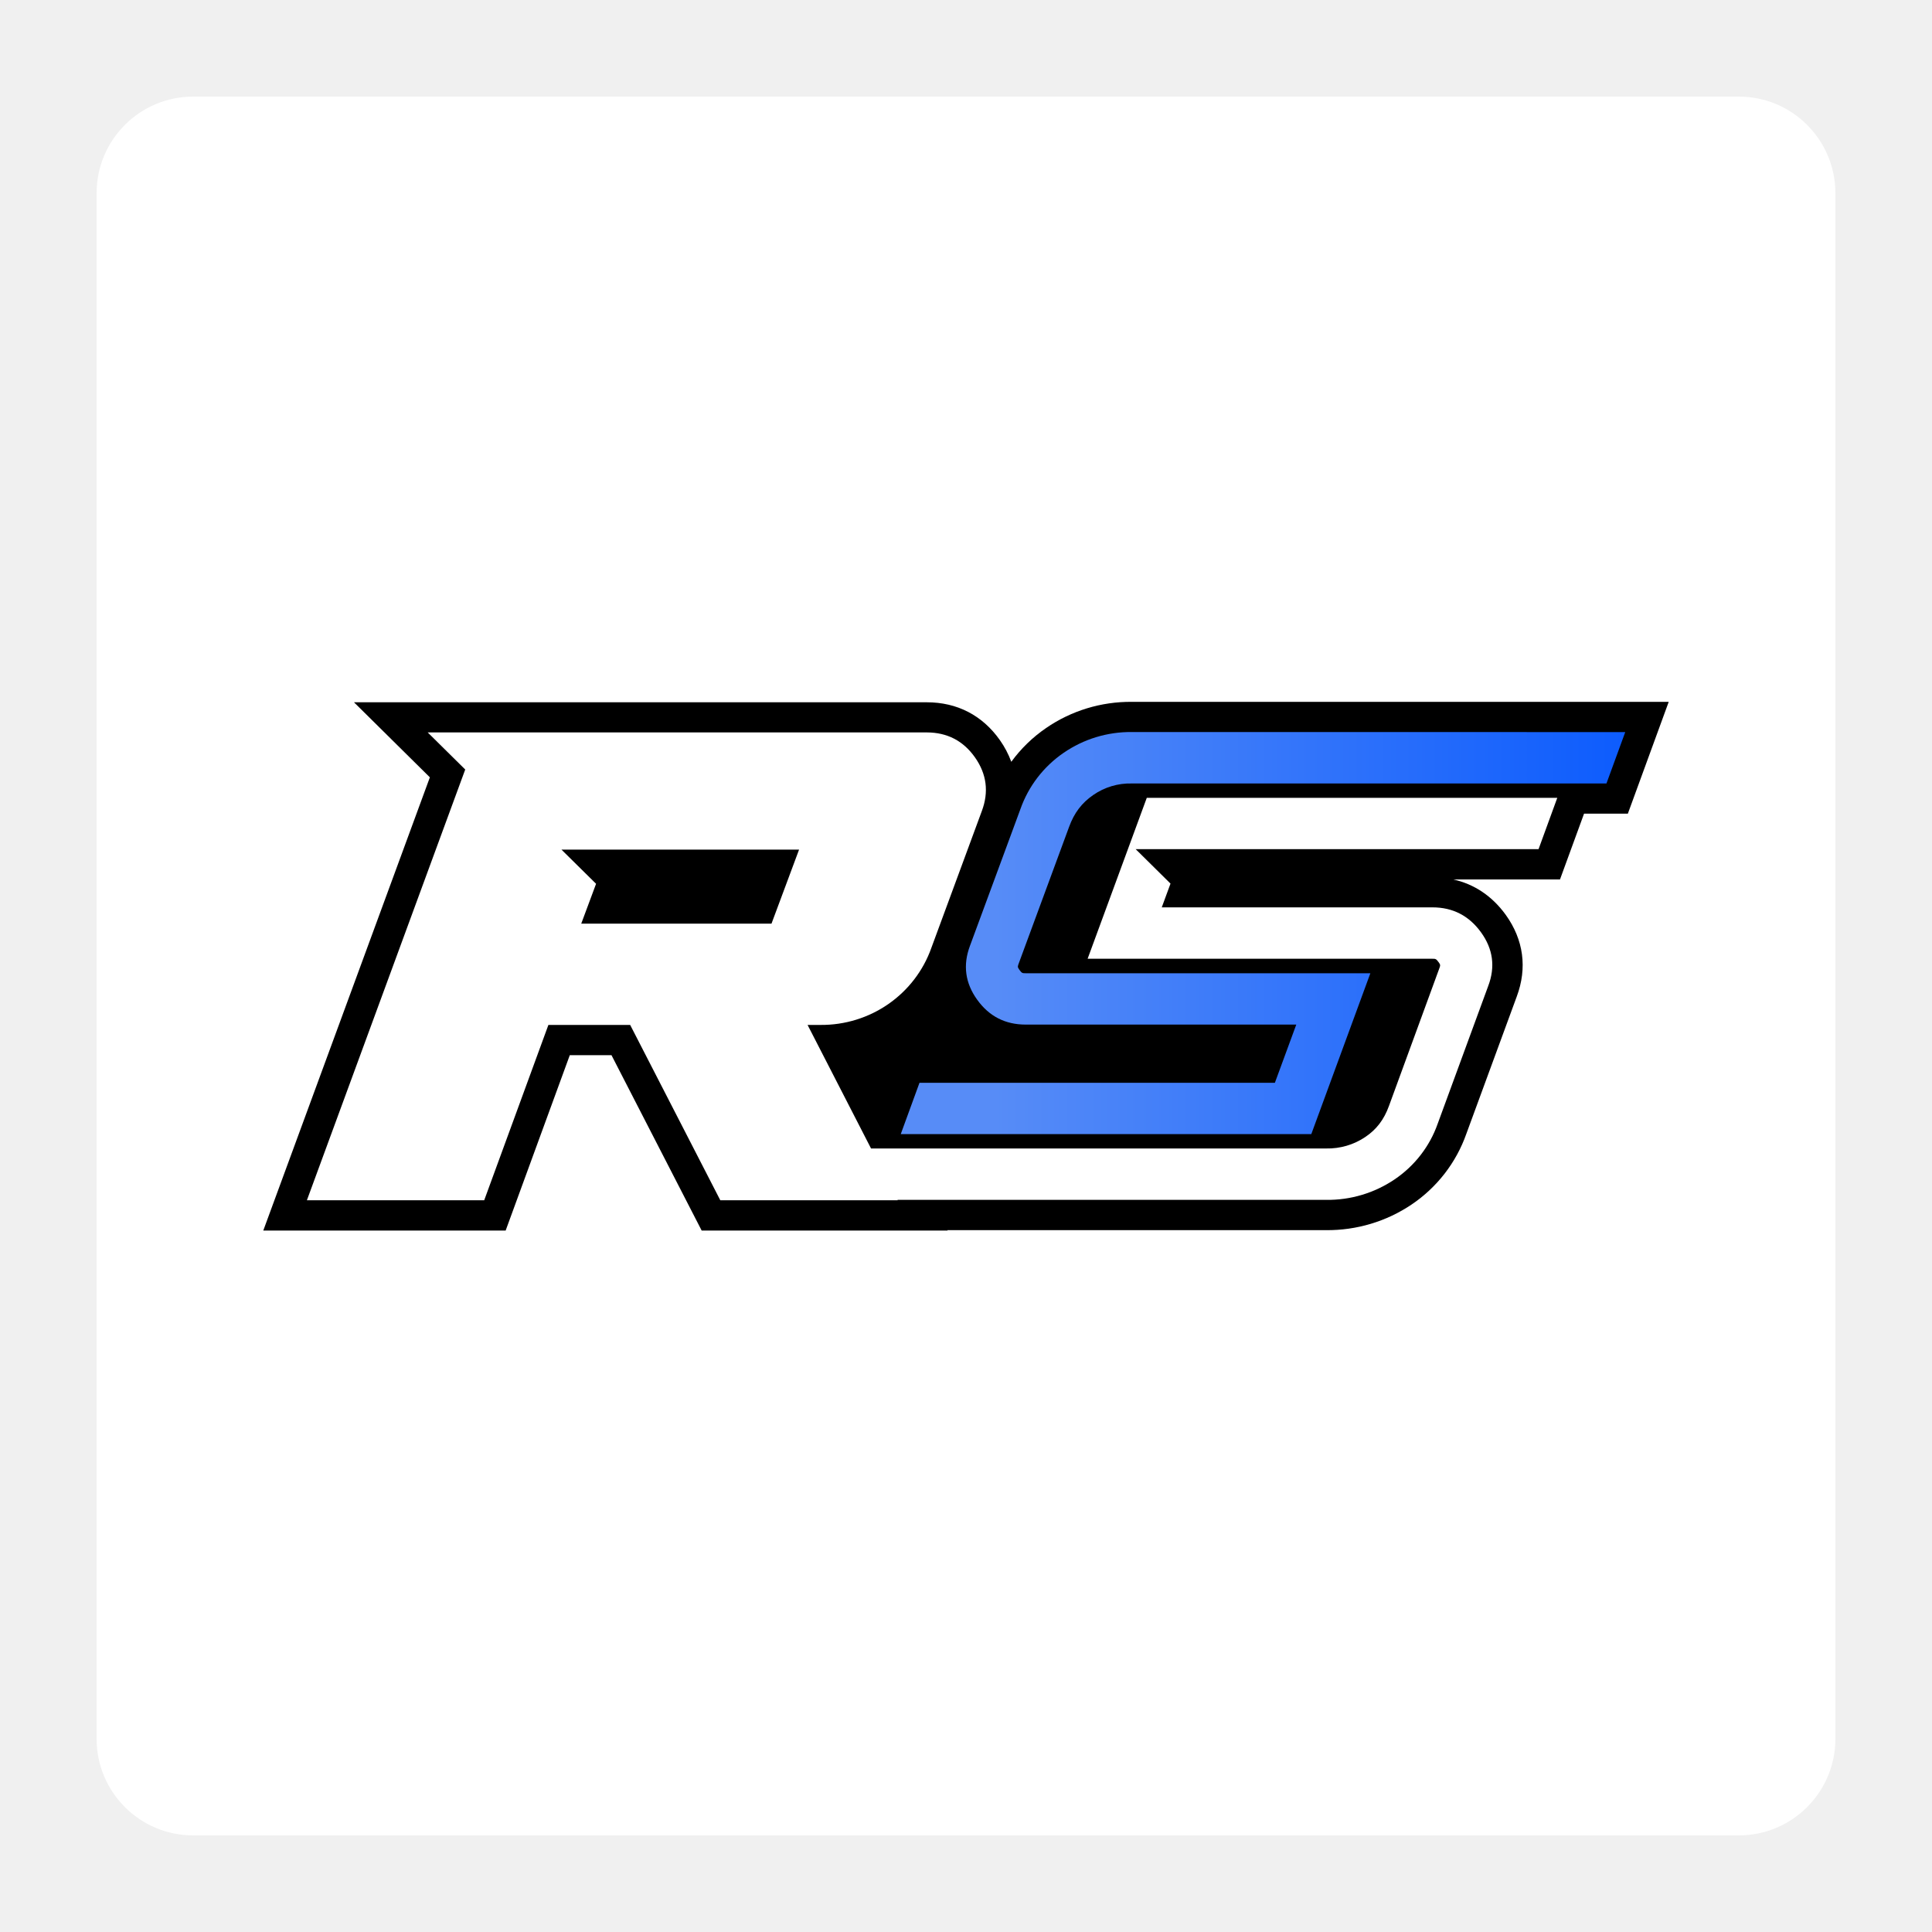
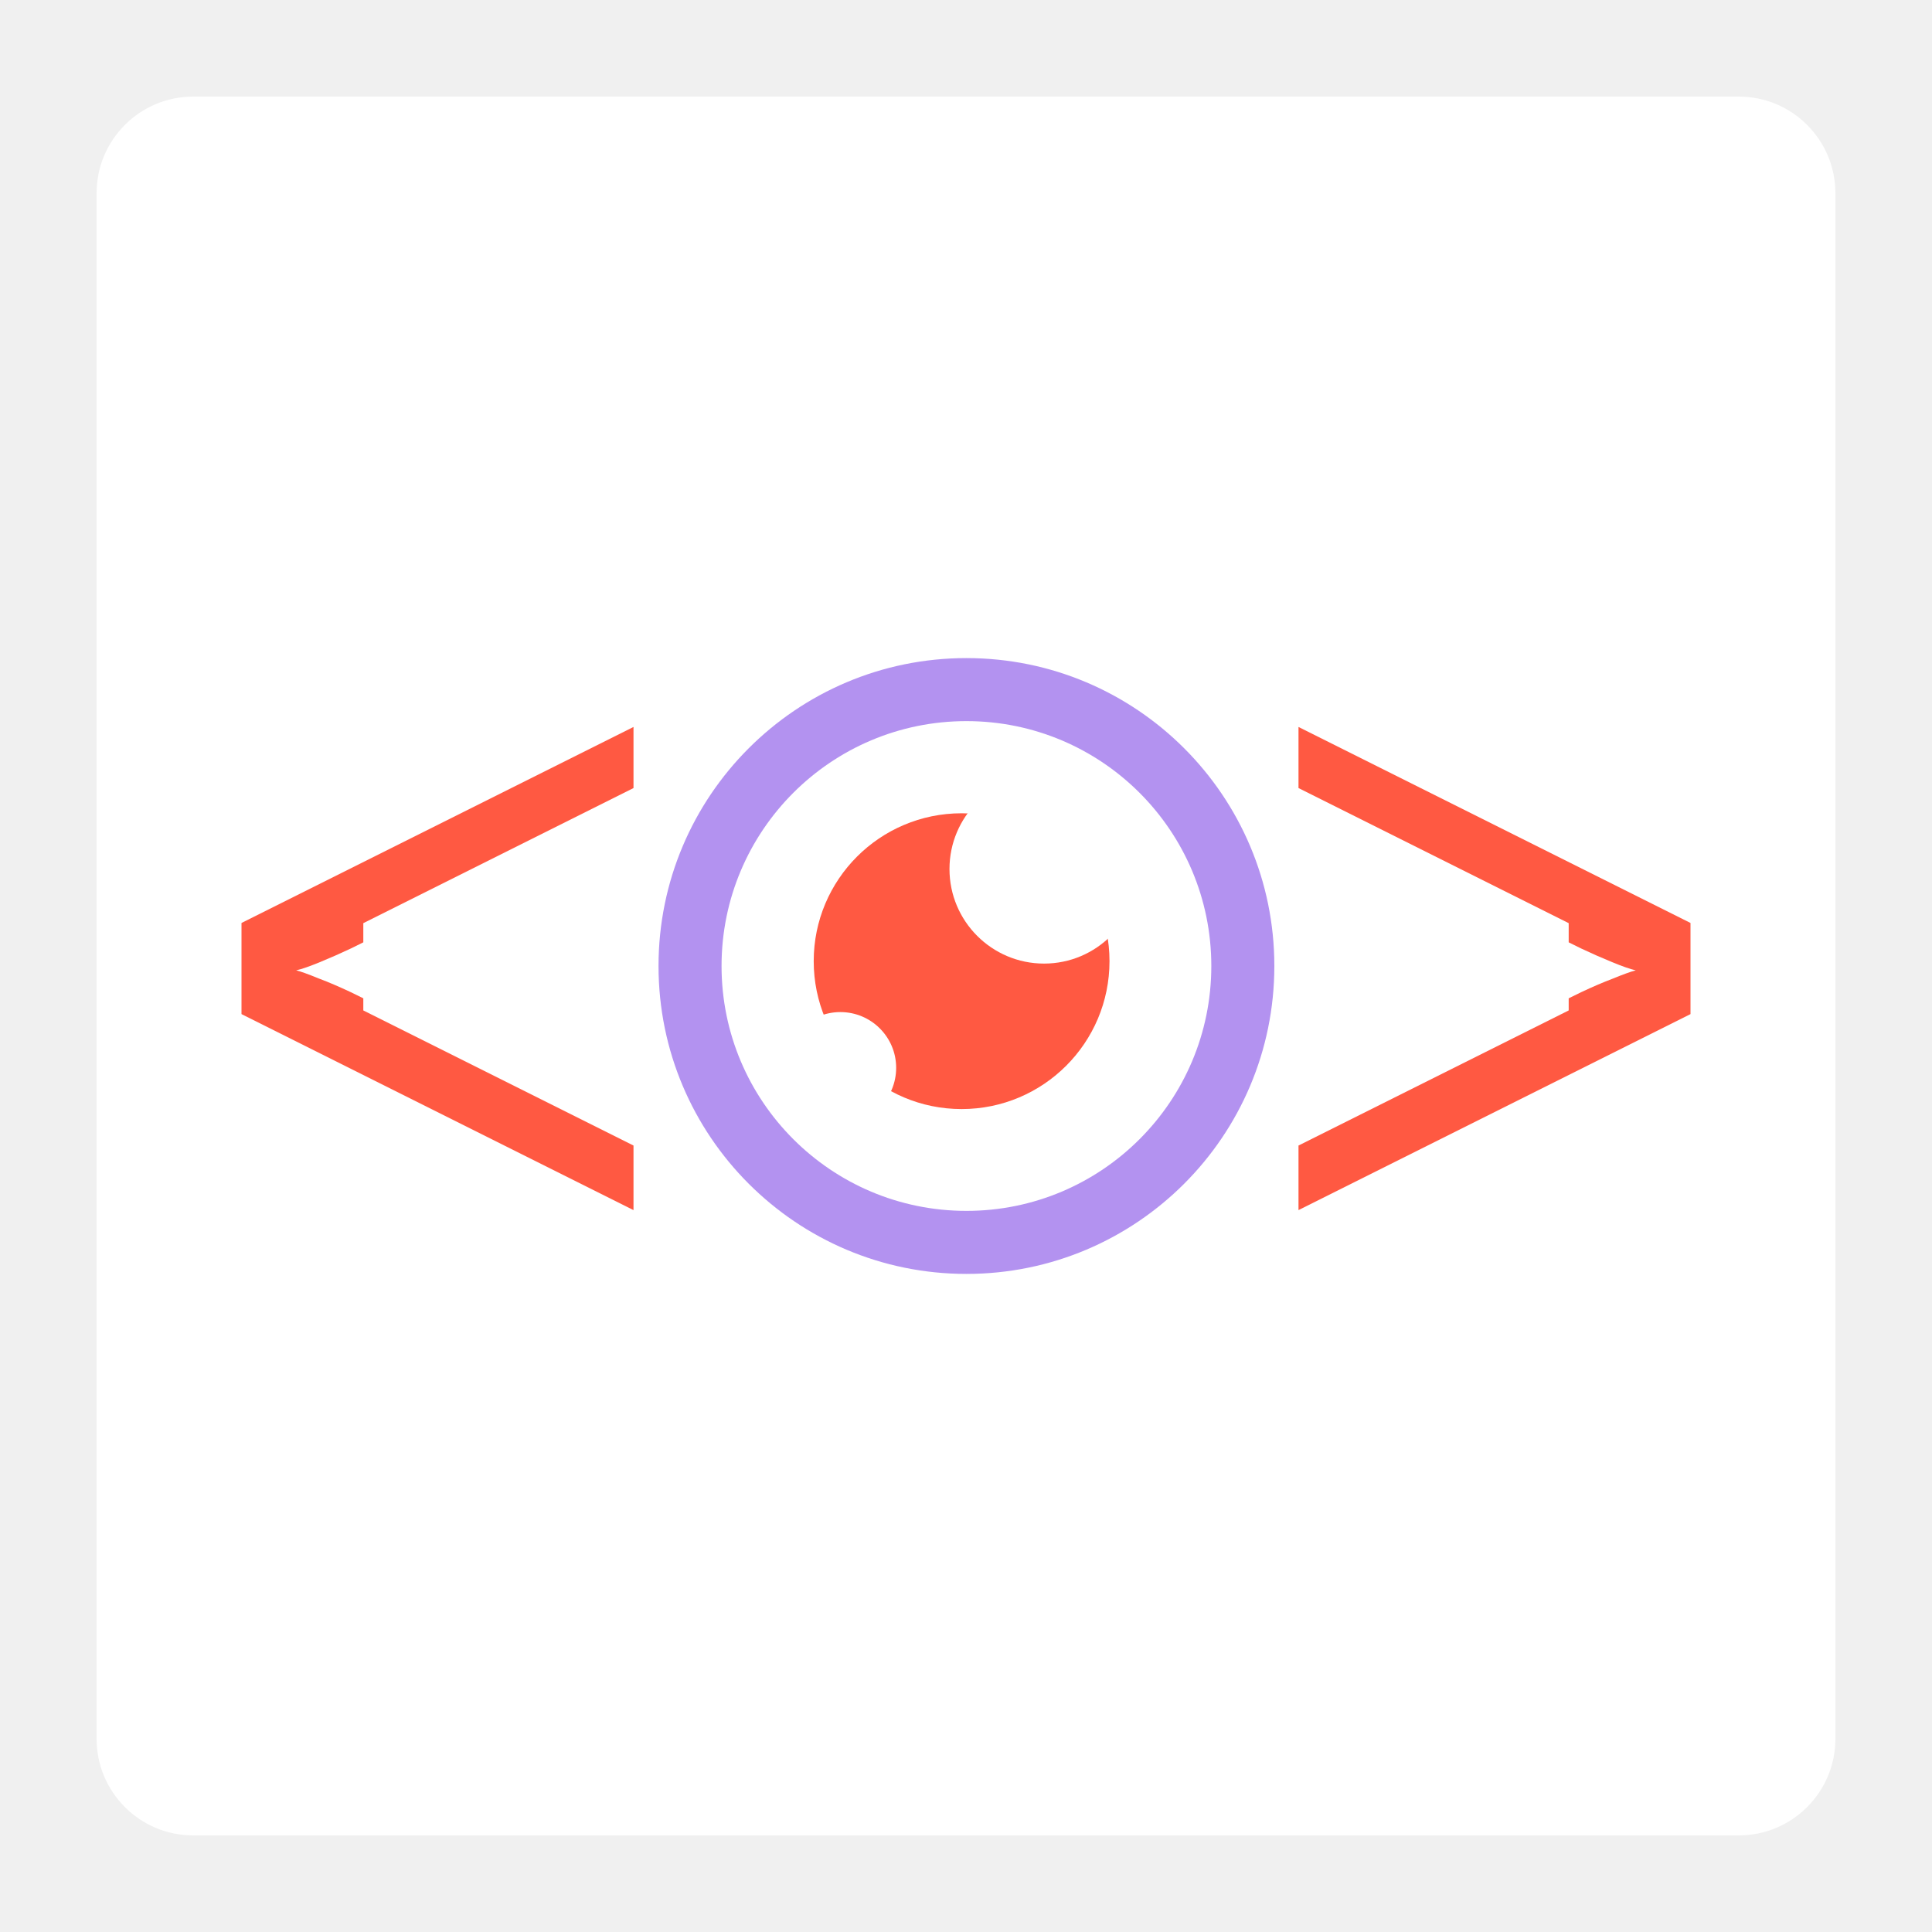
<svg xmlns="http://www.w3.org/2000/svg" width="40" height="40" viewBox="0 0 40 40" fill="none">
  <rect x="2" y="2" width="36" height="36" rx="2" fill="white" />
-   <g clip-path="url(#clip0_40001313_7412)">
-     <path d="M14.333 25.79L12.467 22.159H12.02L10.691 25.79H5L8.534 16.175L6.565 14.227H19.187C19.924 14.227 20.538 14.544 20.962 15.145C20.977 15.167 20.992 15.189 21.006 15.21C21.323 14.893 21.702 14.641 22.119 14.471C22.537 14.3 22.984 14.215 23.436 14.219H35L33.926 17.159H33.018L32.52 18.521H31.235C31.306 18.596 31.372 18.676 31.432 18.759C31.866 19.363 31.958 20.048 31.699 20.74L30.657 23.583C30.426 24.239 29.987 24.804 29.407 25.196C28.832 25.584 28.151 25.788 27.455 25.781H20.145L20.15 25.789L14.333 25.79Z" fill="white" />
-     <path d="M34.549 14.531L33.703 16.846H32.796L32.298 18.208H30.088C30.525 18.305 30.895 18.554 31.175 18.941C31.545 19.456 31.623 20.041 31.403 20.632L30.358 23.477C30.148 24.071 29.752 24.583 29.226 24.938C28.704 25.29 28.085 25.475 27.453 25.469H19.614L19.619 25.477H14.527L12.66 21.846H11.797L10.469 25.477H5.451L8.9 16.094L7.329 14.54H19.187C19.818 14.54 20.34 14.811 20.702 15.324C20.8 15.463 20.879 15.613 20.938 15.772C21.136 15.501 21.379 15.264 21.657 15.074C22.179 14.714 22.8 14.525 23.436 14.531H34.549Z" fill="black" />
-     <path d="M22.518 19.85H29.654C29.721 19.85 29.733 19.85 29.784 19.92C29.799 19.938 29.81 19.958 29.817 19.98C29.816 20.002 29.81 20.024 29.801 20.045L28.756 22.9C28.653 23.183 28.497 23.386 28.266 23.541C28.027 23.702 27.744 23.784 27.455 23.778H18.034L16.72 21.22H16.989C17.492 21.224 17.984 21.072 18.395 20.786C18.807 20.499 19.117 20.093 19.283 19.624L20.328 16.791C20.476 16.395 20.428 16.025 20.186 15.681C19.943 15.337 19.611 15.165 19.189 15.164H8.855L9.632 15.932L6.354 24.85H10.025L11.354 21.22H13.047L14.913 24.85H18.586L18.582 24.842H27.455C27.96 24.849 28.454 24.701 28.871 24.42C29.288 24.139 29.602 23.733 29.767 23.262L30.812 20.414C30.962 20.017 30.912 19.647 30.663 19.303C30.414 18.959 30.079 18.786 29.658 18.786H24.053L24.234 18.294L23.513 17.581H31.854L32.242 16.518H23.743L22.518 19.85ZM12.034 19.123L12.341 18.298L11.624 17.59H16.544L15.973 19.123H12.034Z" fill="white" />
-     <path d="M23.436 15.156C22.93 15.15 22.435 15.301 22.02 15.587C21.605 15.872 21.292 16.28 21.126 16.753L20.081 19.585C19.933 19.981 19.983 20.352 20.23 20.696C20.477 21.041 20.812 21.213 21.235 21.213H26.838L26.395 22.418H19.037L18.649 23.481H27.149L28.372 20.15H21.236C21.169 20.15 21.157 20.15 21.106 20.08C21.092 20.062 21.081 20.041 21.073 20.02C21.075 19.996 21.081 19.973 21.09 19.952L22.135 17.118C22.24 16.83 22.398 16.622 22.634 16.46C22.868 16.297 23.149 16.213 23.435 16.221H33.26L33.649 15.157L23.436 15.156Z" fill="url(#paint0_linear_40001313_7412)" />
-   </g>
-   <defs>
-     <linearGradient id="paint0_linear_40001313_7412" x1="18.649" y1="19.319" x2="33.649" y2="19.319" gradientUnits="userSpaceOnUse">
-       <stop offset="0.13" stop-color="#578CF7" />
-       <stop offset="1" stop-color="#0D5CFD" />
-     </linearGradient>
-     <clipPath id="clip0_40001313_7412">
-       <rect width="30" height="11.562" fill="white" transform="translate(5 14.2188)" />
-     </clipPath>
-   </defs>
+   <path d="M35 19.109V20.996L26.884 25.054V23.717L32.478 20.92V20.669L32.735 20.543C32.974 20.43 33.194 20.336 33.395 20.26C33.609 20.172 33.767 20.115 33.867 20.09C33.754 20.065 33.59 20.008 33.377 19.92C33.163 19.832 32.949 19.738 32.735 19.637L32.478 19.51V19.113L26.884 16.316V15.051L35 19.109Z" fill="#FF5942" />
+   <path d="M5 19.109V20.996L13.116 25.054V23.717L7.522 20.92V20.669L7.265 20.543C7.026 20.43 6.806 20.336 6.604 20.26C6.39 20.172 6.233 20.115 6.132 20.09C6.246 20.065 6.409 20.008 6.623 19.92C6.837 19.832 7.051 19.738 7.265 19.637L7.522 19.51V19.113L13.116 16.316V15.051L5 19.109Z" fill="#FF5942" />
+   <path d="M26.384 20C26.384 23.521 23.53 26.375 20.009 26.375C16.488 26.375 13.634 23.521 13.634 20C13.634 16.479 16.488 13.625 20.009 13.625C23.53 13.625 26.384 16.479 26.384 20Z" fill="#B392F0" />
+   <path d="M25.079 20C25.079 22.8 22.809 25.07 20.009 25.07C17.209 25.07 14.939 22.8 14.939 20C14.939 17.2 17.209 14.93 20.009 14.93C22.809 14.93 25.079 17.2 25.079 20Z" fill="white" />
+   <path d="M22.971 19.9C22.971 21.591 21.6 22.962 19.909 22.962C18.218 22.962 16.847 21.591 16.847 19.9C16.847 18.209 18.218 16.838 19.909 16.838C21.6 16.838 22.971 18.209 22.971 19.9Z" fill="#FF5942" />
+   <path d="M23.573 17.992C23.573 19.073 22.697 19.95 21.616 19.95C20.535 19.95 19.658 19.073 19.658 17.992C19.658 16.911 20.535 16.035 21.616 16.035C22.697 16.035 23.573 16.911 23.573 17.992Z" fill="white" />
+   <path d="M18.554 22.108C18.554 22.746 18.037 23.263 17.399 23.263C16.762 23.263 16.245 22.746 16.245 22.108C16.245 21.471 16.762 20.954 17.399 20.954C18.037 20.954 18.554 21.471 18.554 22.108Z" fill="white" />
</svg>
